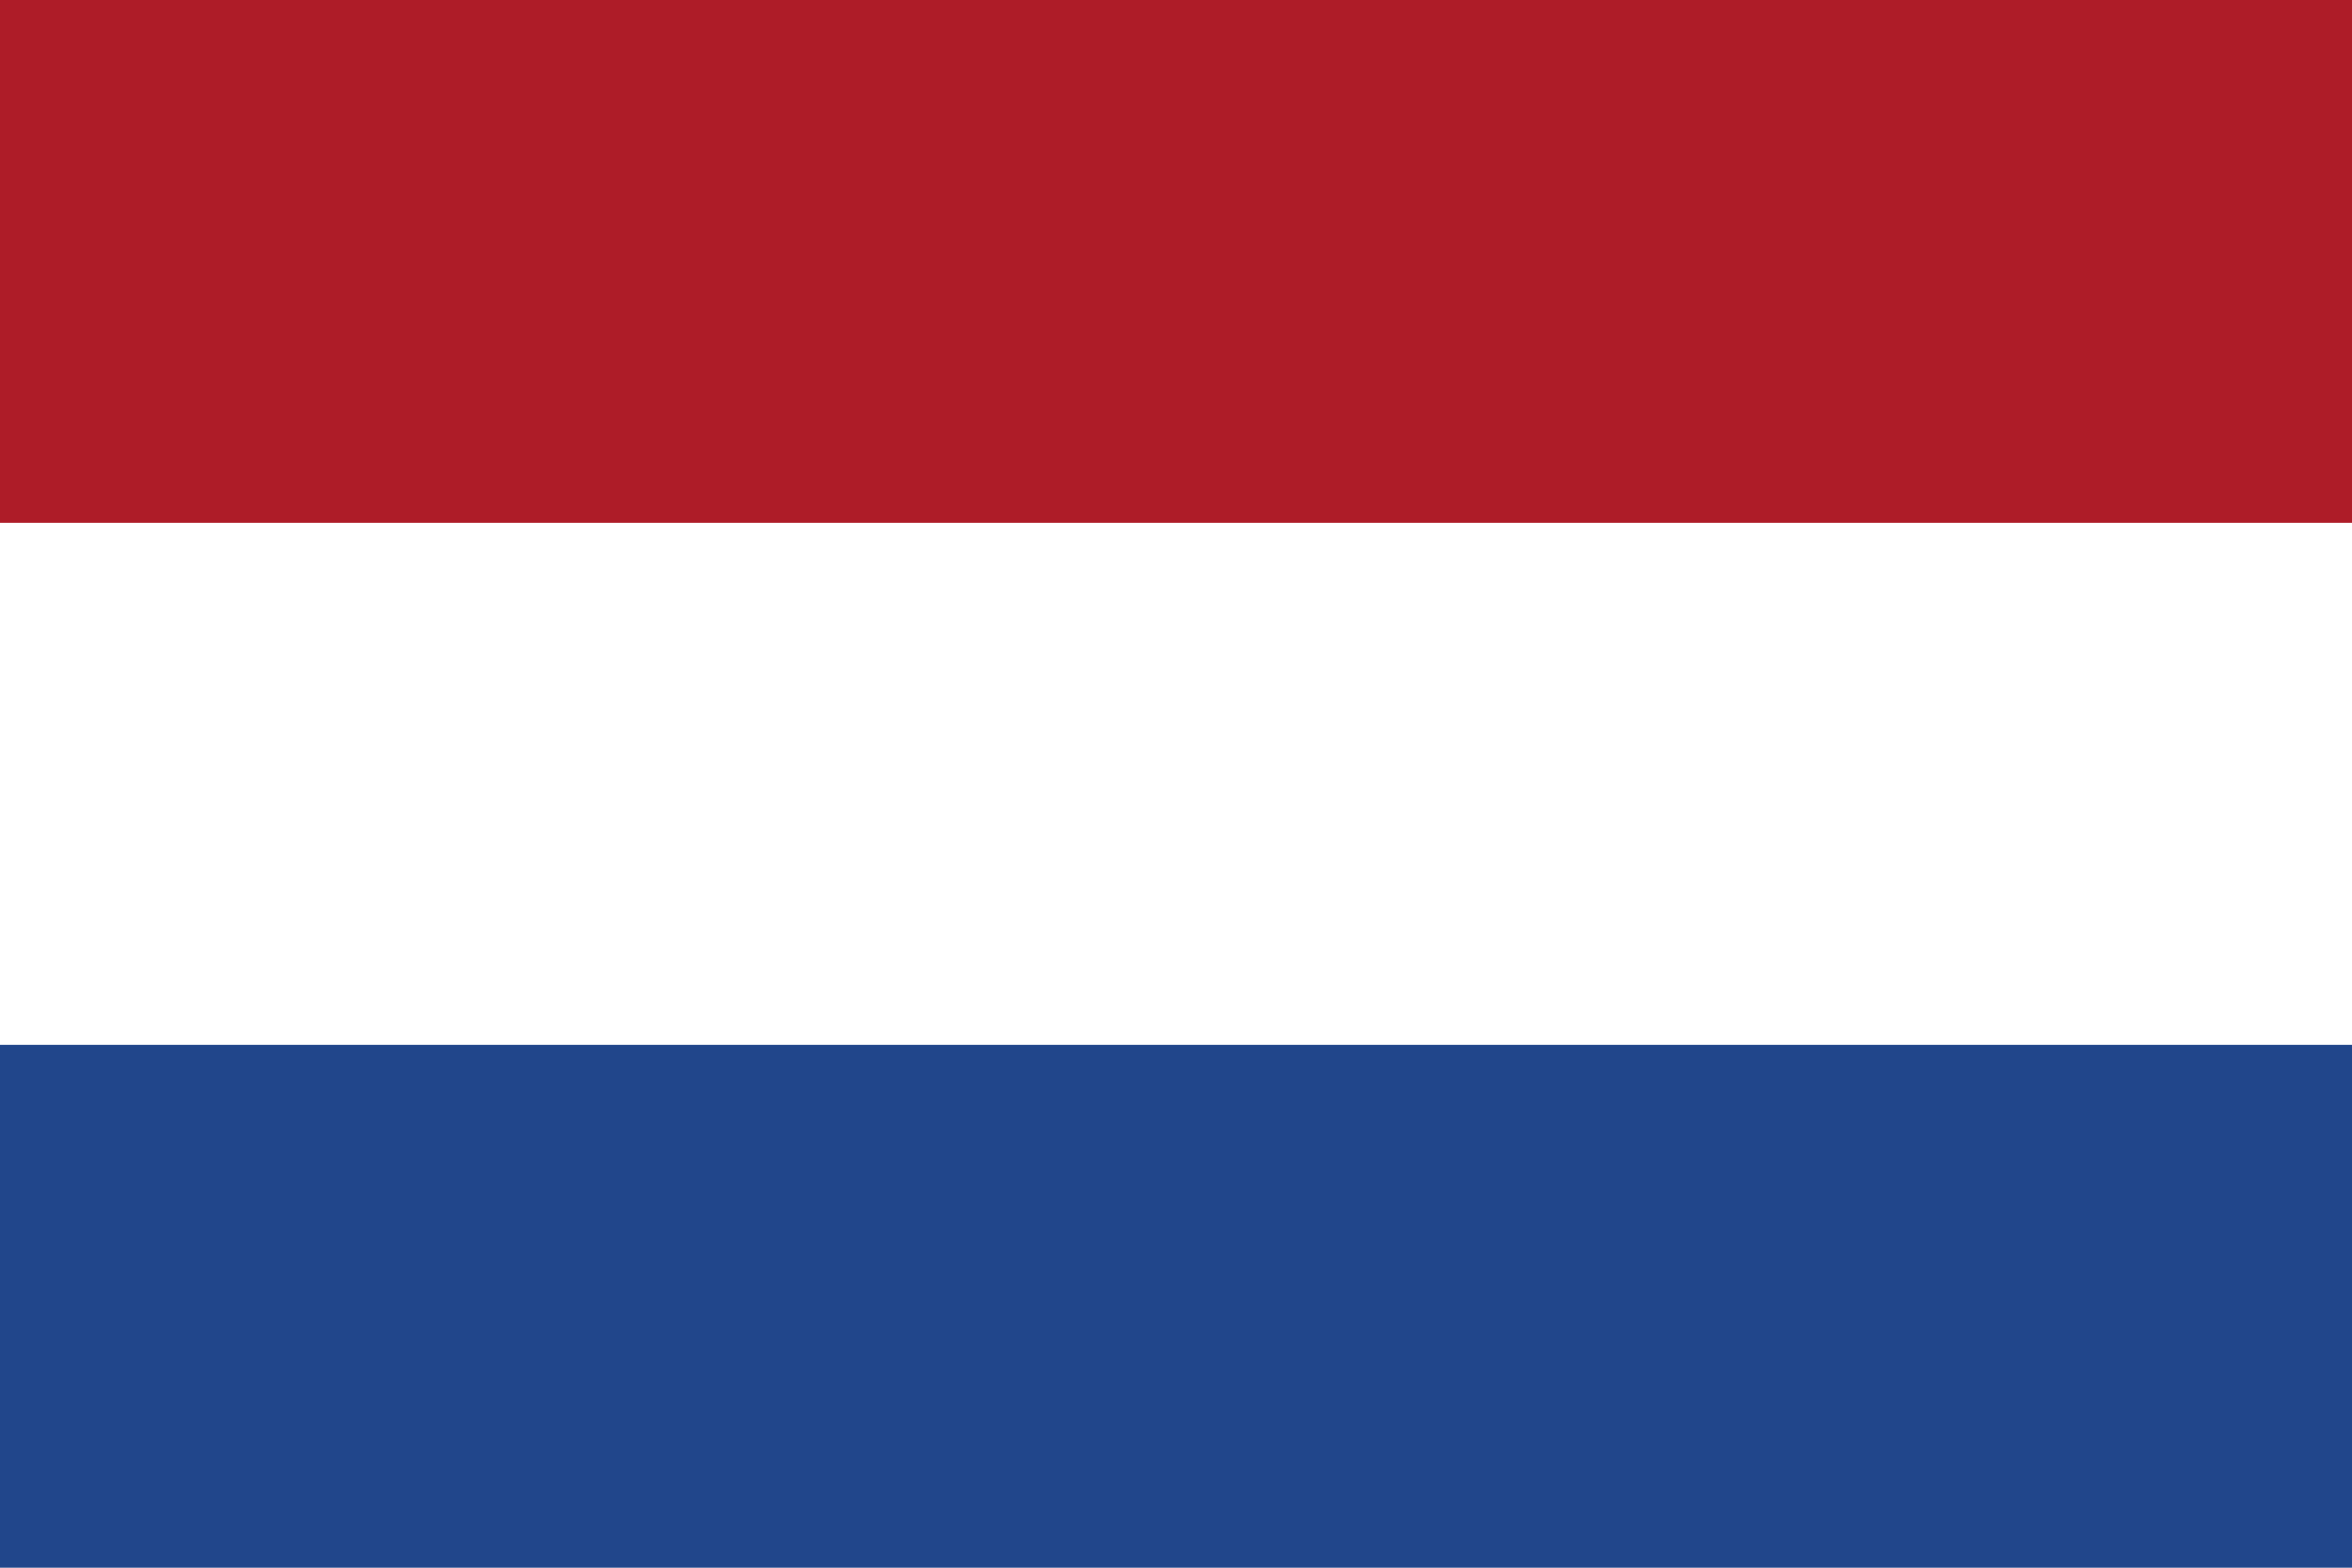
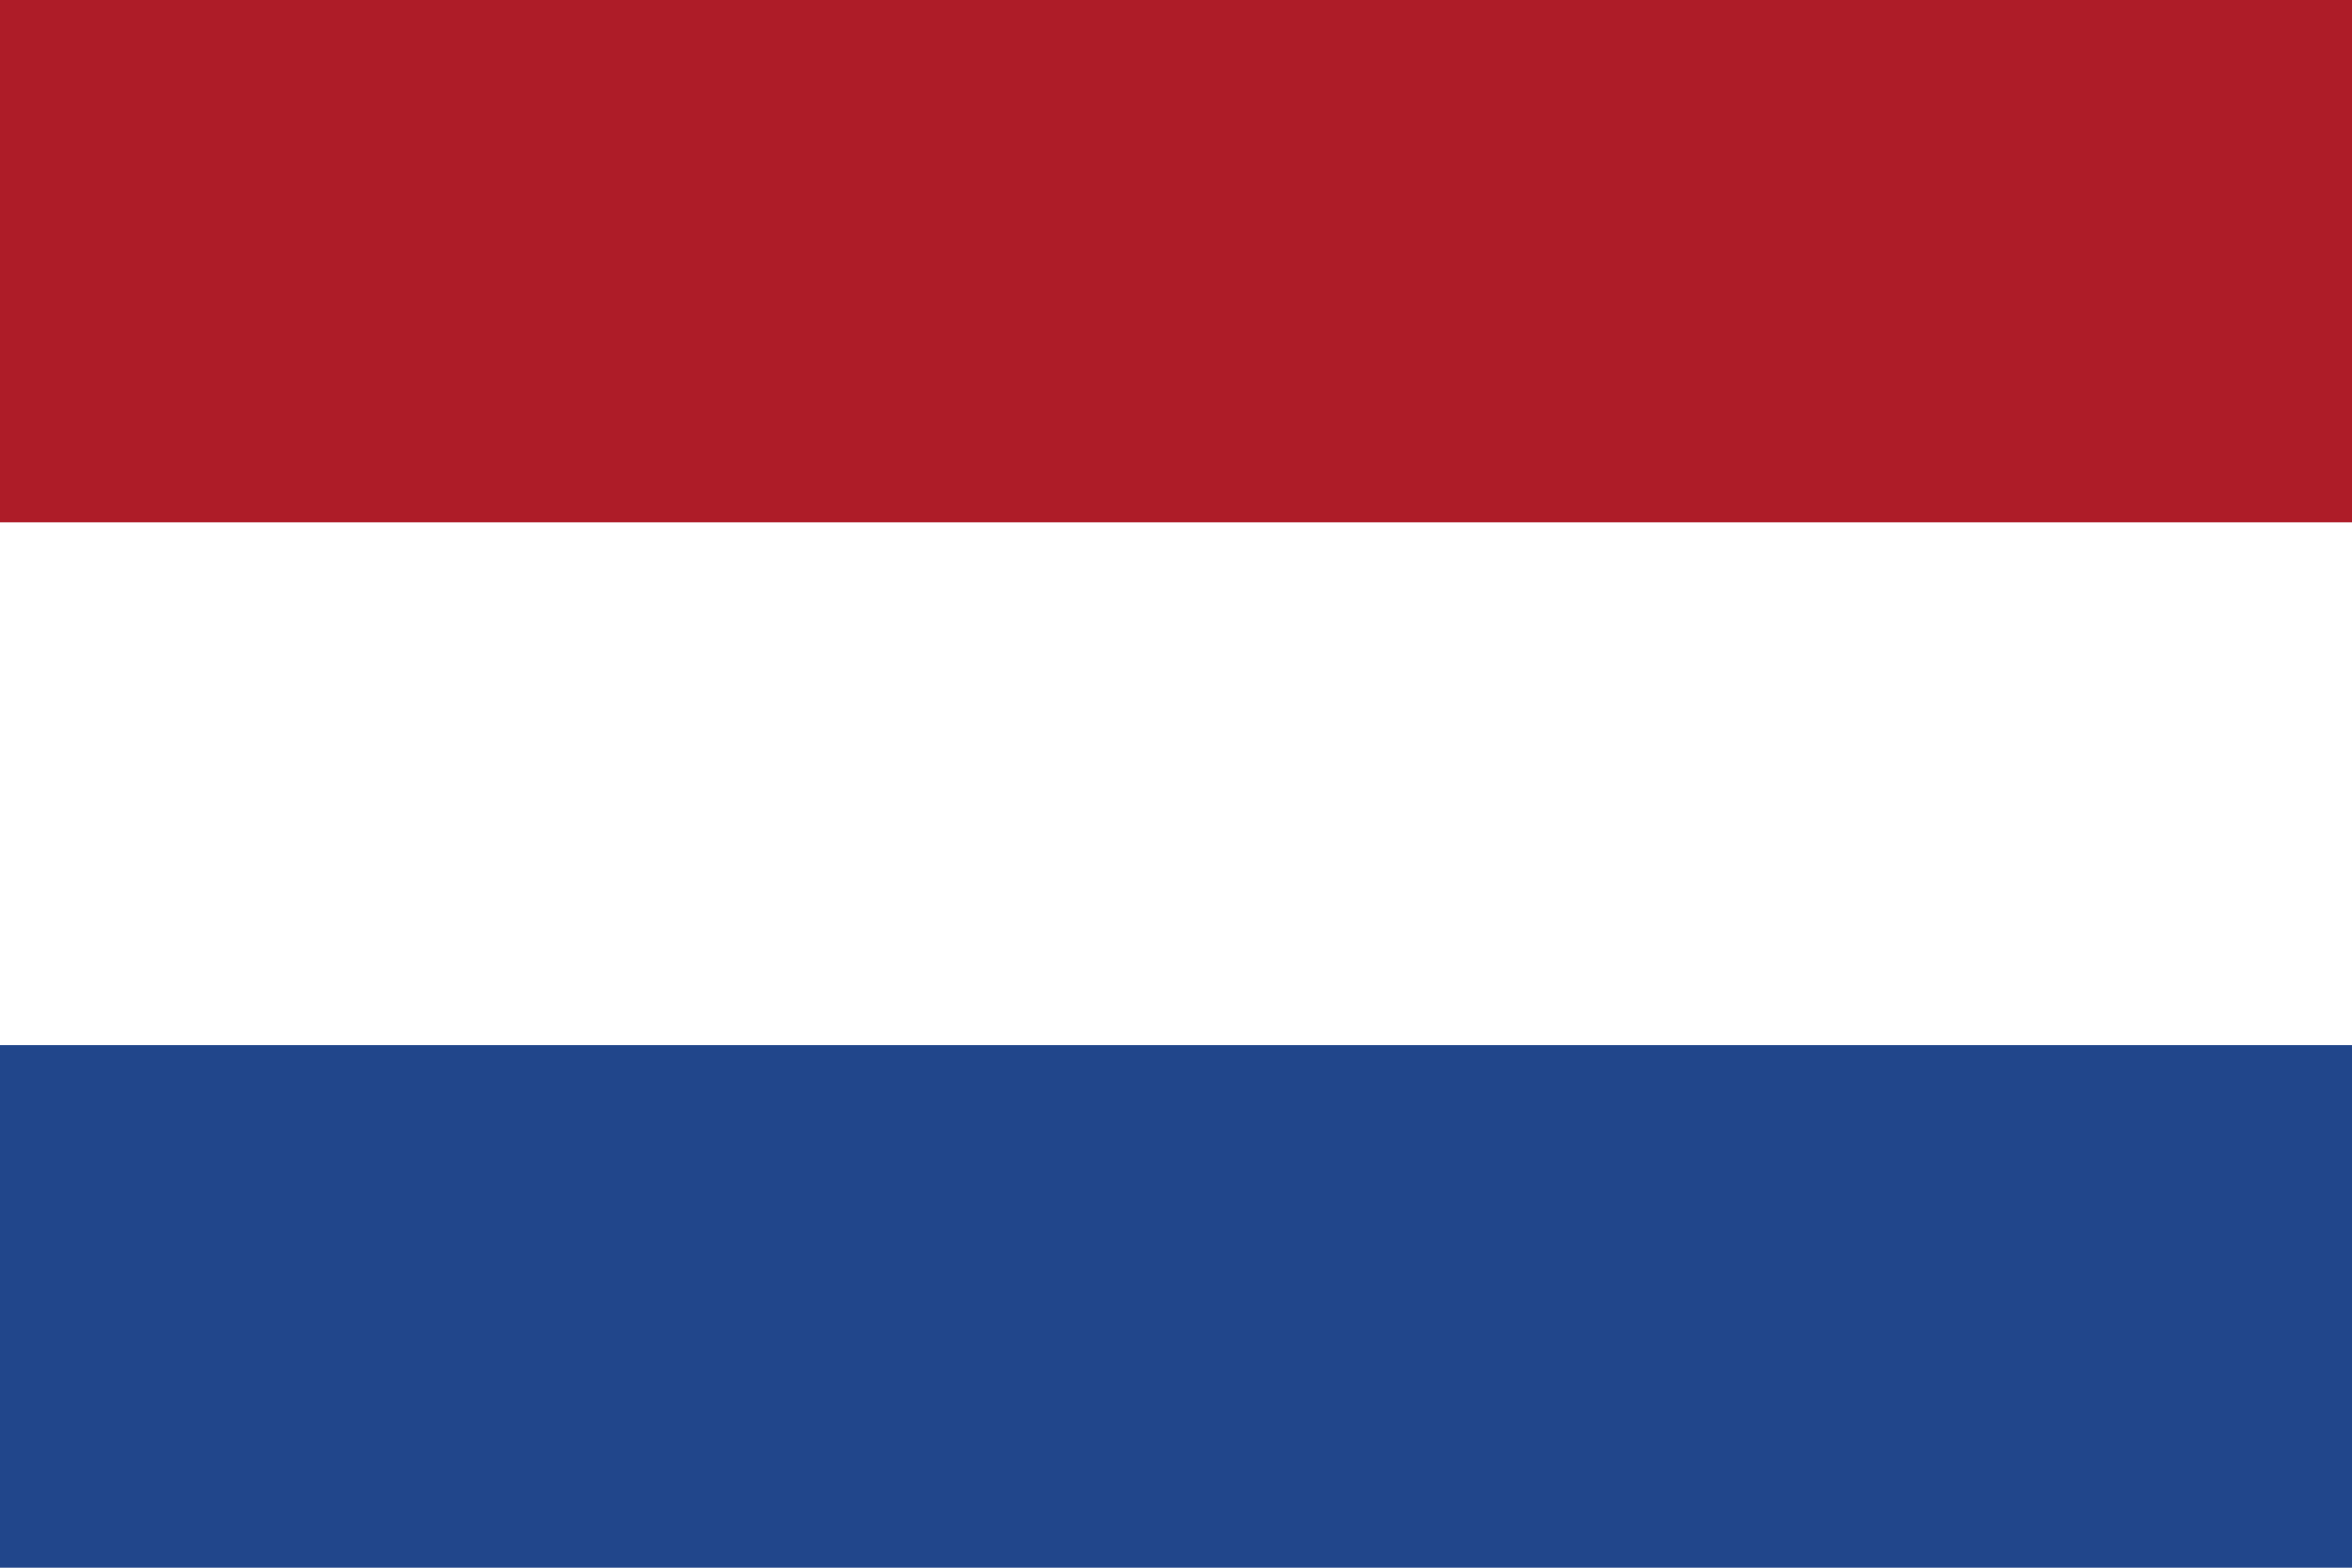
- <svg xmlns="http://www.w3.org/2000/svg" viewBox="0 0 3 2" aria-hidden="true">
-   <rect width="3" height="2" fill="#21468B" />
-   <rect width="3" height="1.333" fill="#fff" />
-   <rect width="3" height="0.667" fill="#AE1C28" />
+ <svg xmlns="http://www.w3.org/2000/svg" viewBox="0 0 9 6" aria-hidden="true">
+   <path fill="#ae1c28" d="M0 0h9v2H0z" />
+   <path fill="#fff" d="M0 2h9v2H0z" />
+   <path fill="#21468b" d="M0 4h9v2H0z" />
</svg>
